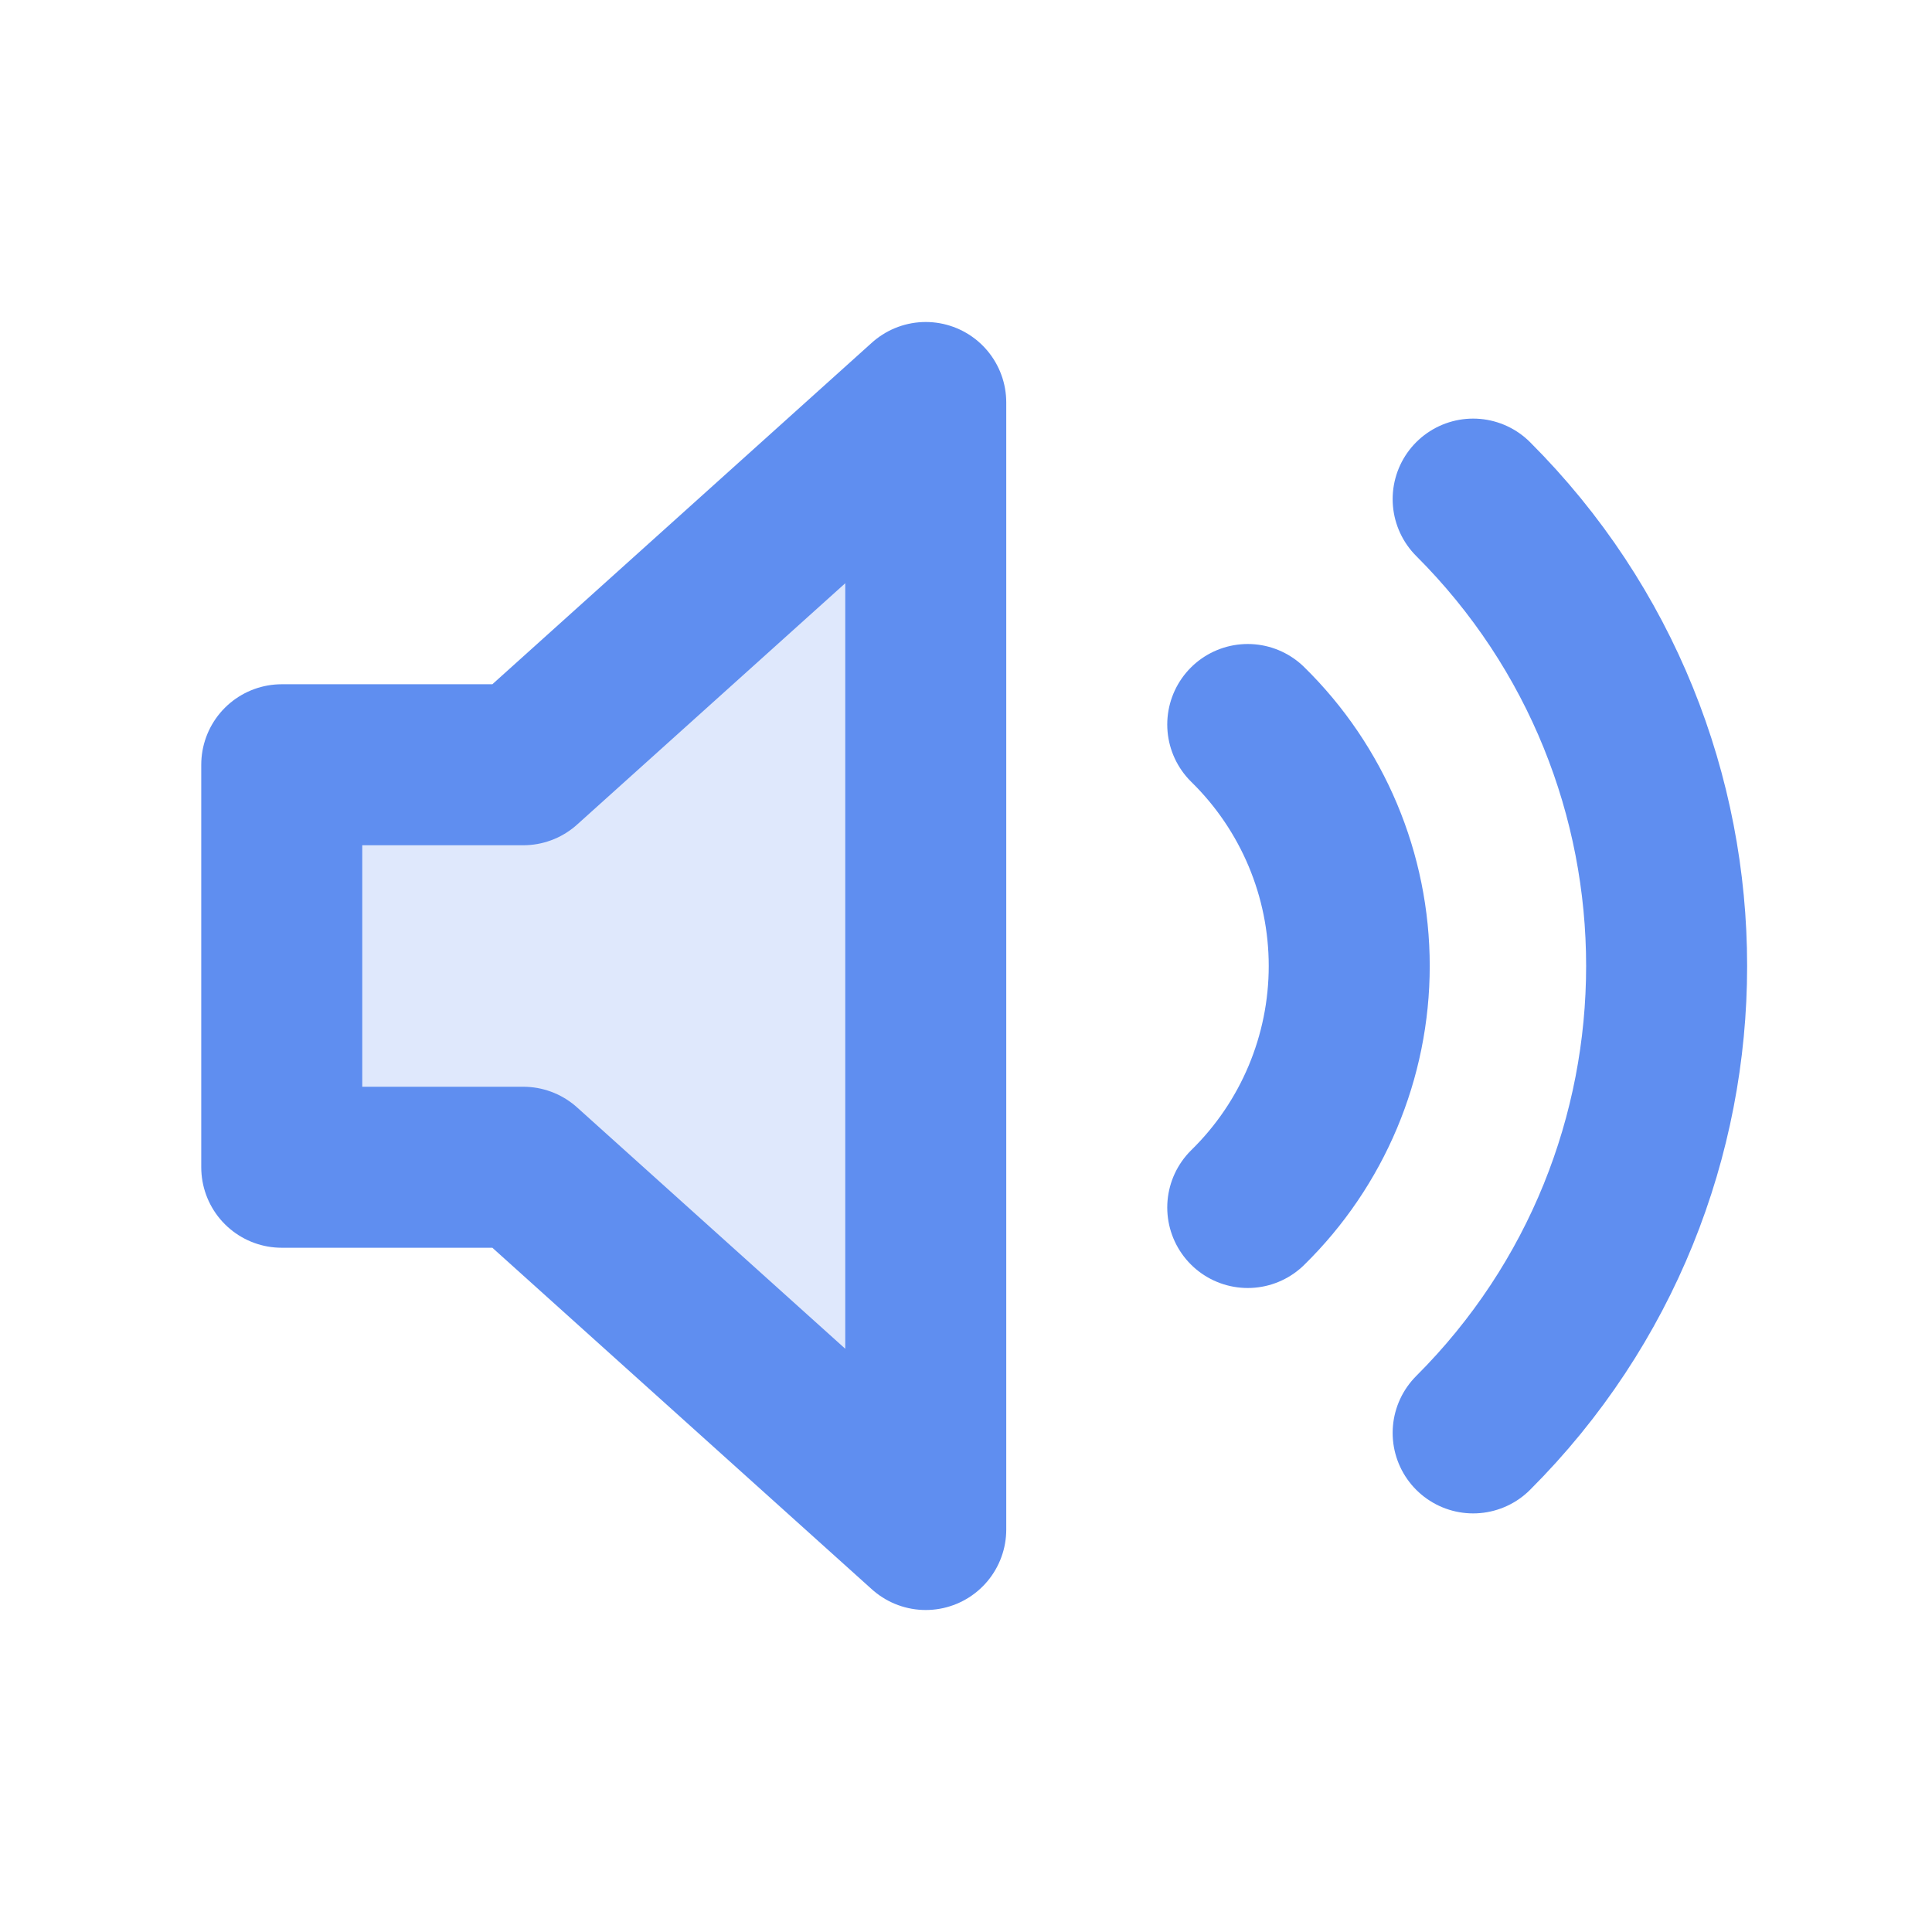
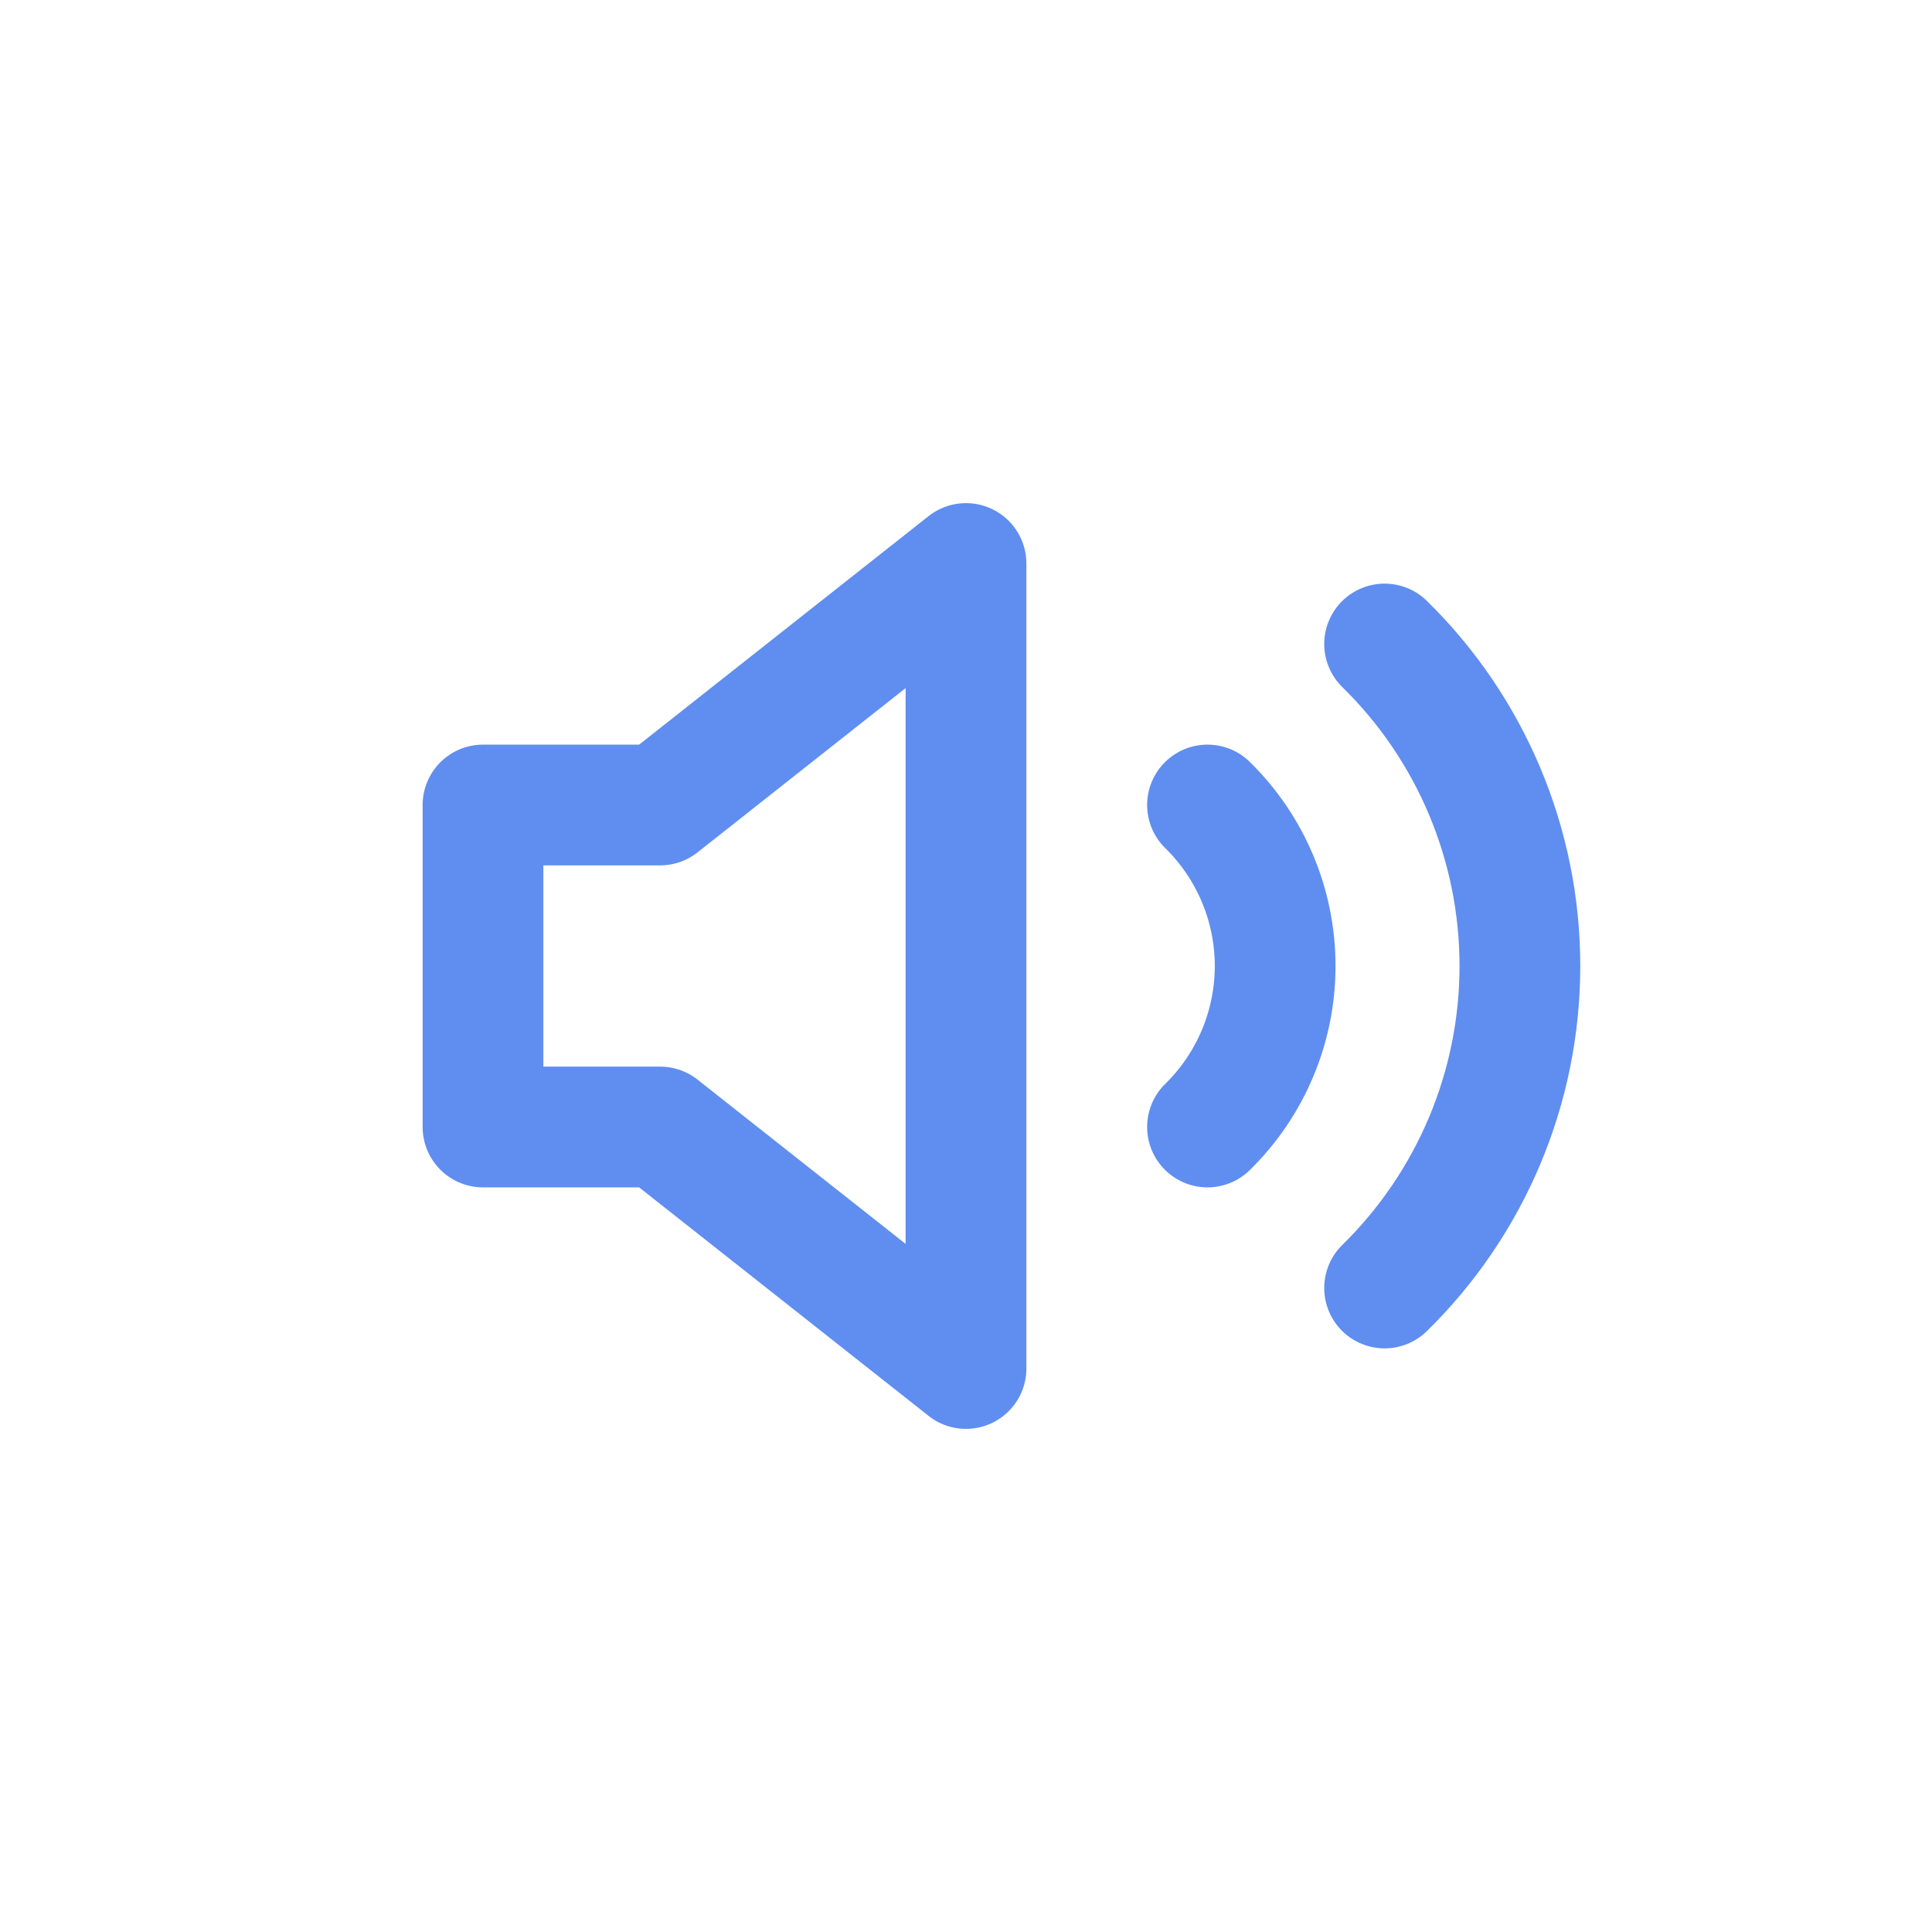
- <svg xmlns="http://www.w3.org/2000/svg" viewBox="0 0 24 24" fill="none" stroke="#5f8ef0" stroke-width="2" stroke-linecap="round" stroke-linejoin="round">
-   <path d="M3.5 9.5h3l5-4.5v14l-5-4.5h-3z" fill="#5f8ef0" fill-opacity="0.2" />
-   <path d="M15.5 9a4.2 4.2 0 0 1 0 6" />
-   <path d="M18.3 6.2a8.2 8.2 0 0 1 0 11.6" />
+ <svg xmlns="http://www.w3.org/2000/svg" viewBox="0 0 24 24" fill="none" stroke="#5f8ef0" stroke-width="1.5" stroke-linecap="round" stroke-linejoin="round">
+   <path d="M6 10h2.2L12 7v10l-3.8-3H6z" />
+   <path d="M15 10a2.8 2.8 0 0 1 0 4" />
+   <path d="M17.2 8a5.6 5.6 0 0 1 0 8" />
</svg>
